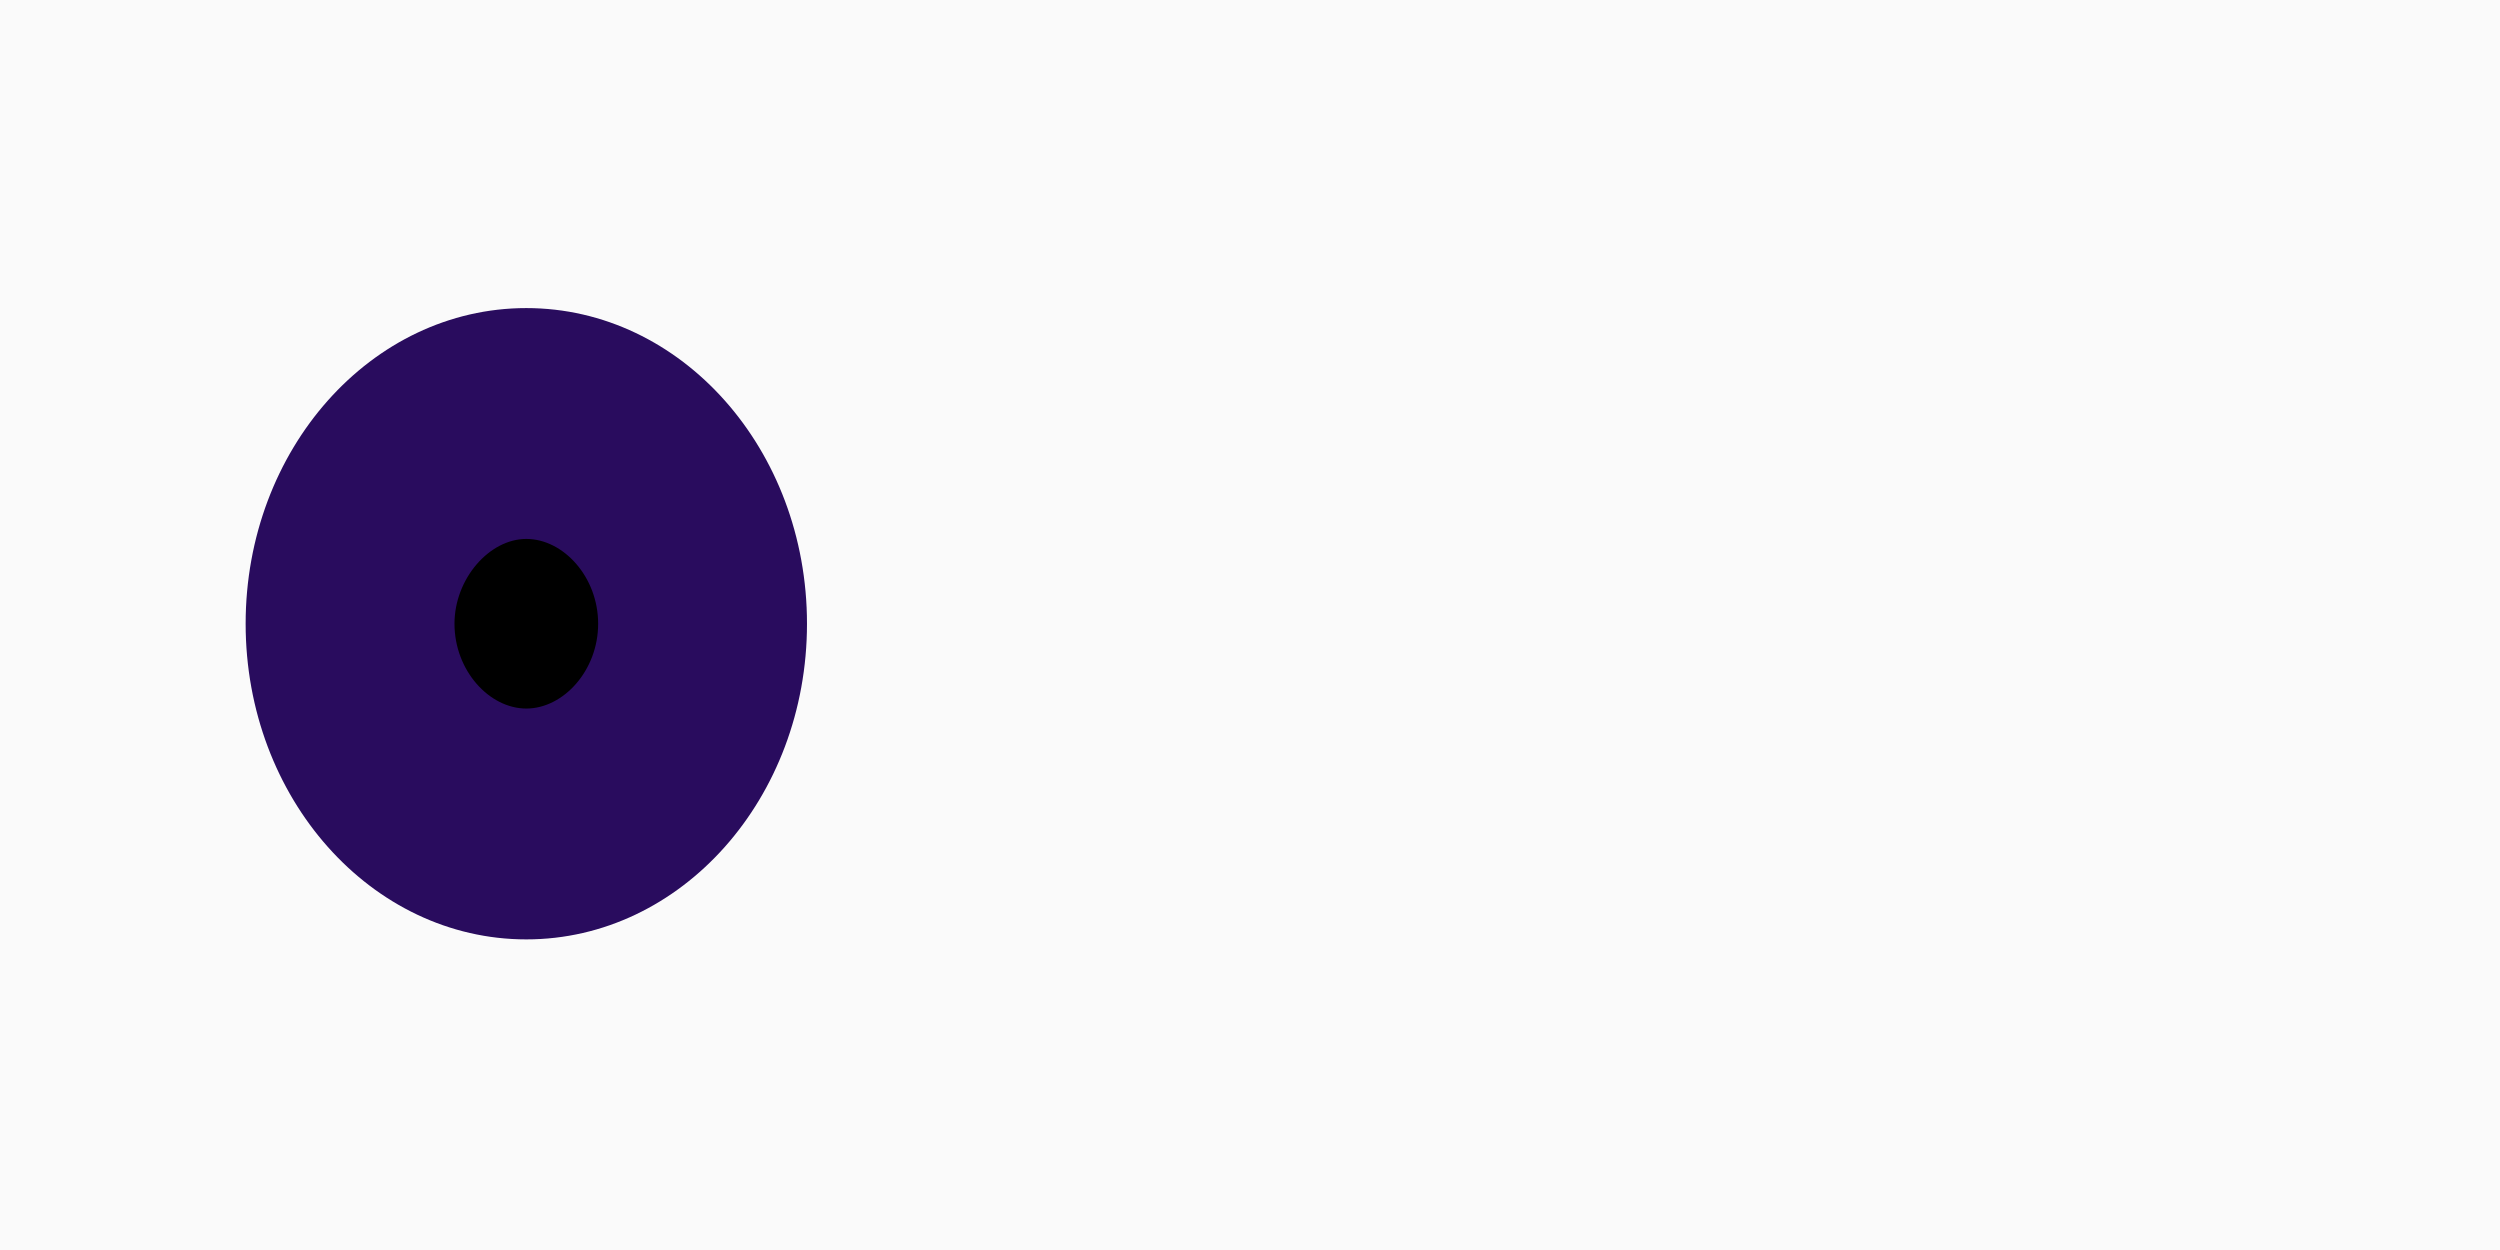
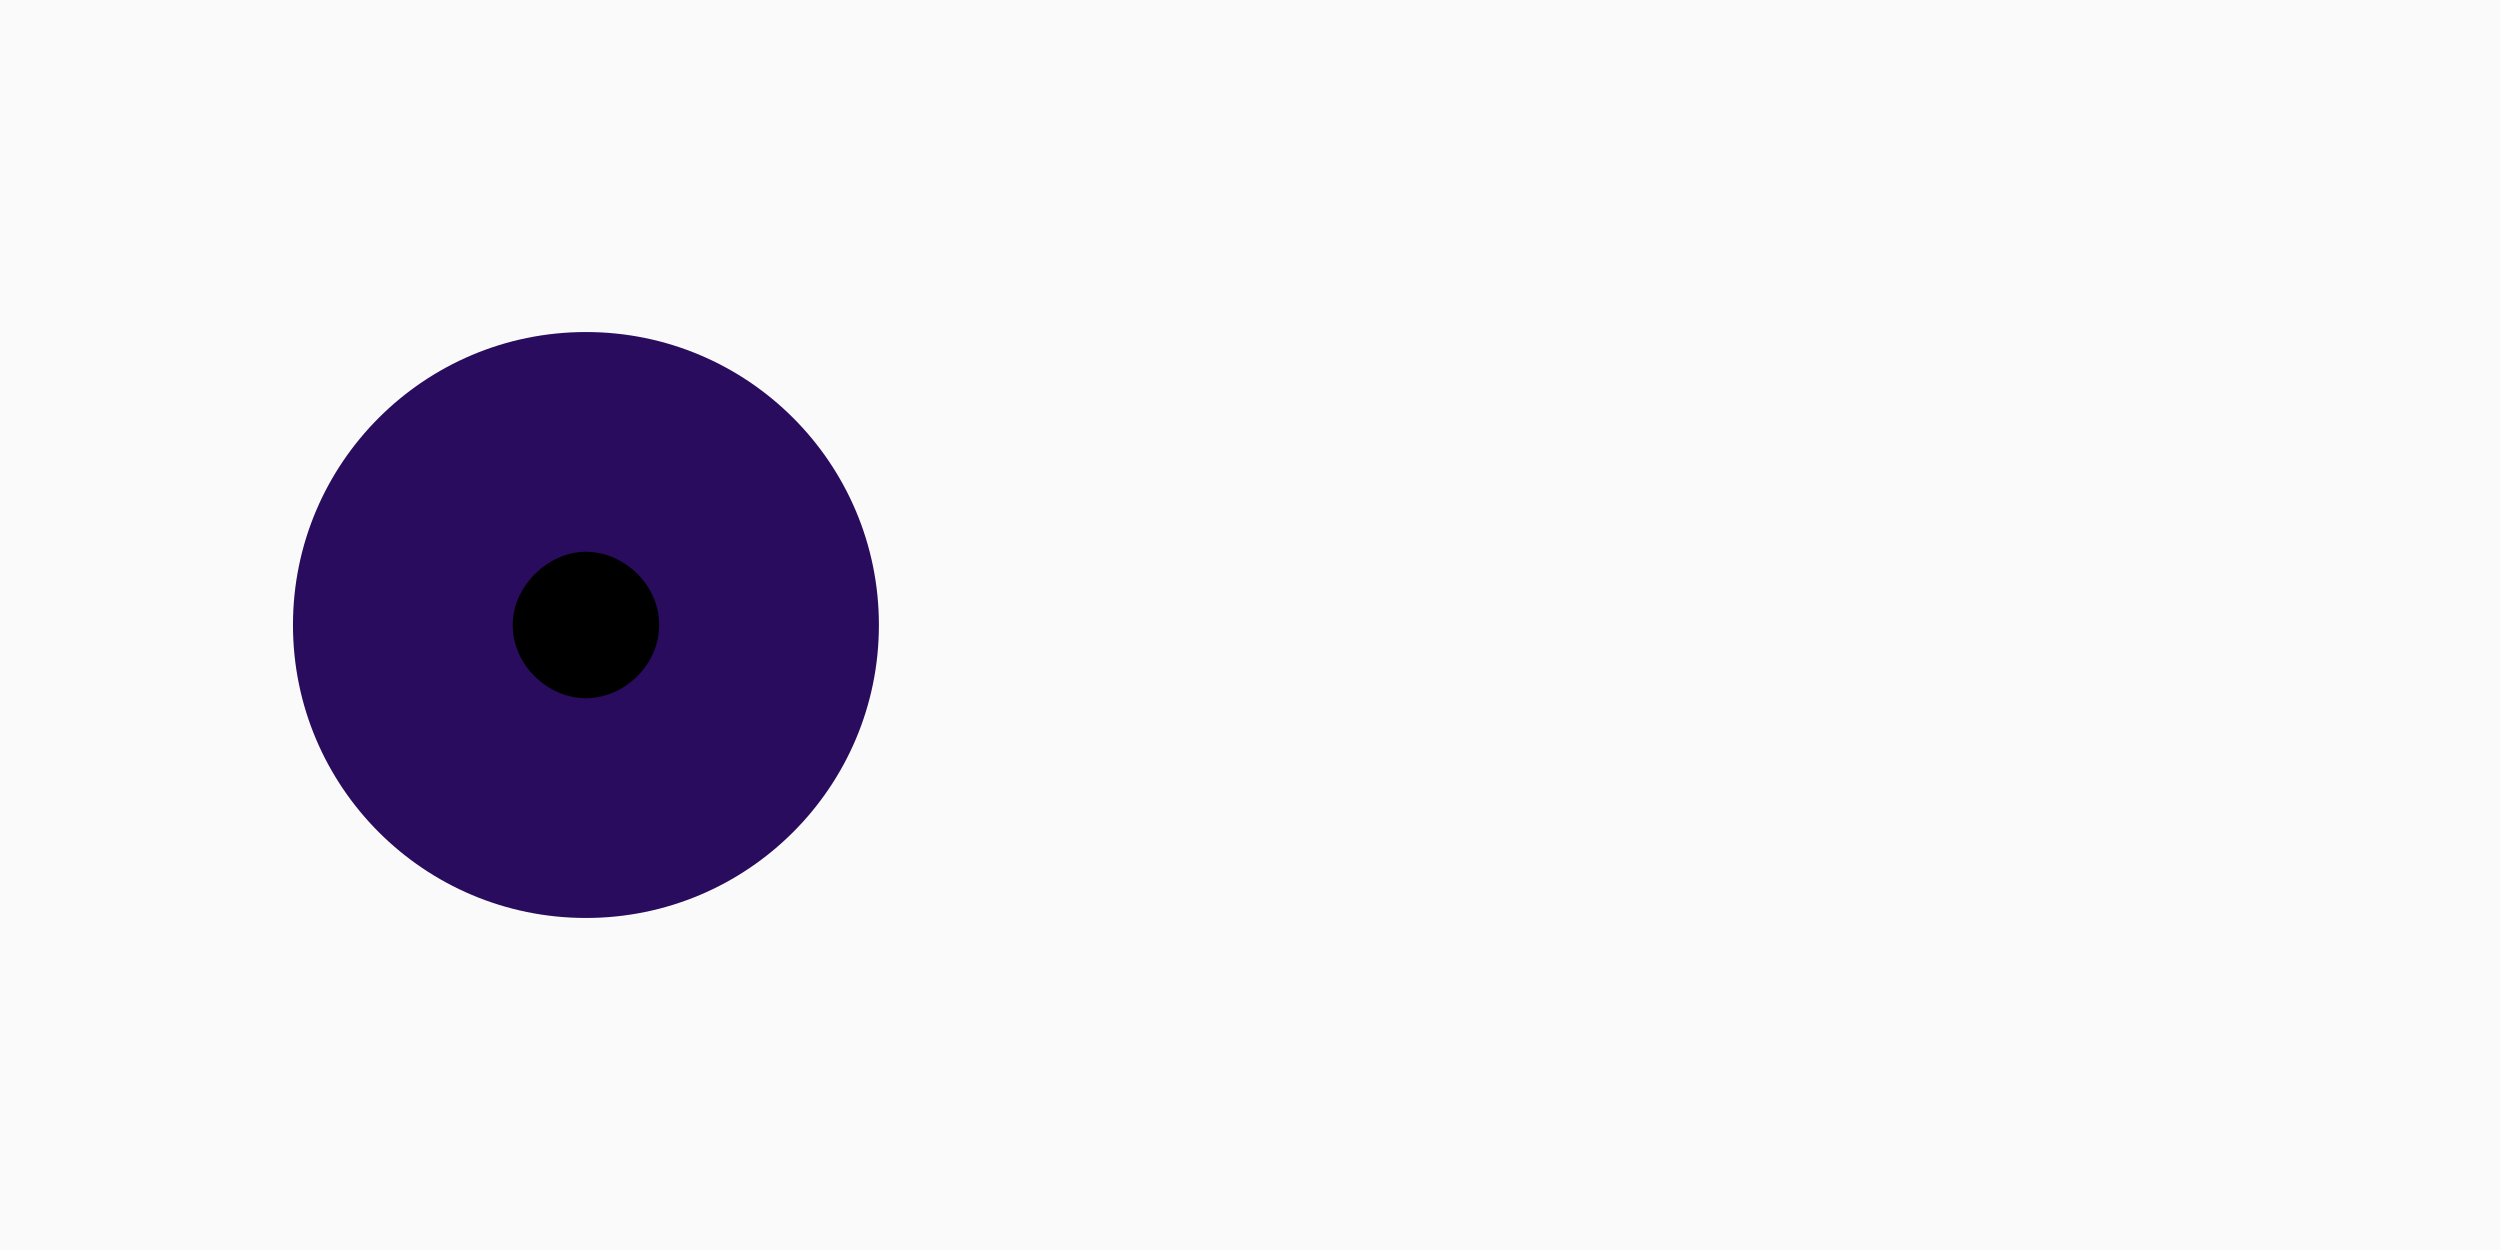
<svg xmlns="http://www.w3.org/2000/svg" version="1.1" id="svg2" width="1024" height="512" viewBox="0 0 1024 512">
  <defs id="defs6" />
  <rect y="-2.6412093e-14" x="0" height="512" width="1024" id="sclera" style="opacity:1;vector-effect:none;fill:#fafafa;fill-opacity:1;stroke:none;stroke-width:5.33px;stroke-linecap:butt;stroke-linejoin:miter;stroke-miterlimit:4;stroke-dasharray:none;stroke-dashoffset:0;stroke-opacity:1" />
-   <ellipse cy="255.483" cx="215.579" id="iris" style="opacity:1;fill:#290c5e;fill-opacity:1;fill-rule:evenodd;stroke:none;stroke-width:4.967px;stroke-linecap:butt;stroke-linejoin:miter;stroke-opacity:1" rx="114.964" ry="129.293" />
-   <path style="fill:#000000;fill-opacity:1;fill-rule:evenodd;stroke:none;stroke-width:4.82px;stroke-linecap:butt;stroke-linejoin:miter;stroke-opacity:1" d="m 245,255.483 c 0,19.184 -14.247,34.736 -29.421,34.736 -15.174,0 -29.421,-15.552 -29.421,-34.736 0,-18.399 14.247,-34.736 29.421,-34.736 15.174,0 29.421,15.552 29.421,34.736 z" id="pupil" />
+   <circle cy="256" cx="240" id="iris" style="opacity:1;fill:#290c5e;fill-opacity:1;fill-rule:evenodd;stroke:none;stroke-width:4.889px;stroke-linecap:butt;stroke-linejoin:miter;stroke-opacity:1" r="120" />
+   <path style="fill:#000000;fill-opacity:1;fill-rule:evenodd;stroke:none;stroke-width:4.523px;stroke-linecap:butt;stroke-linejoin:miter;stroke-opacity:1" d="m 270,256 c 0,16.569 -14.528,30 -30,30 C 224.528,286 210,272.569 210,256 210,240.11 224.528,226 240,226 255.472,226 270,239.431 270,256 Z" id="pupil" />
</svg>
